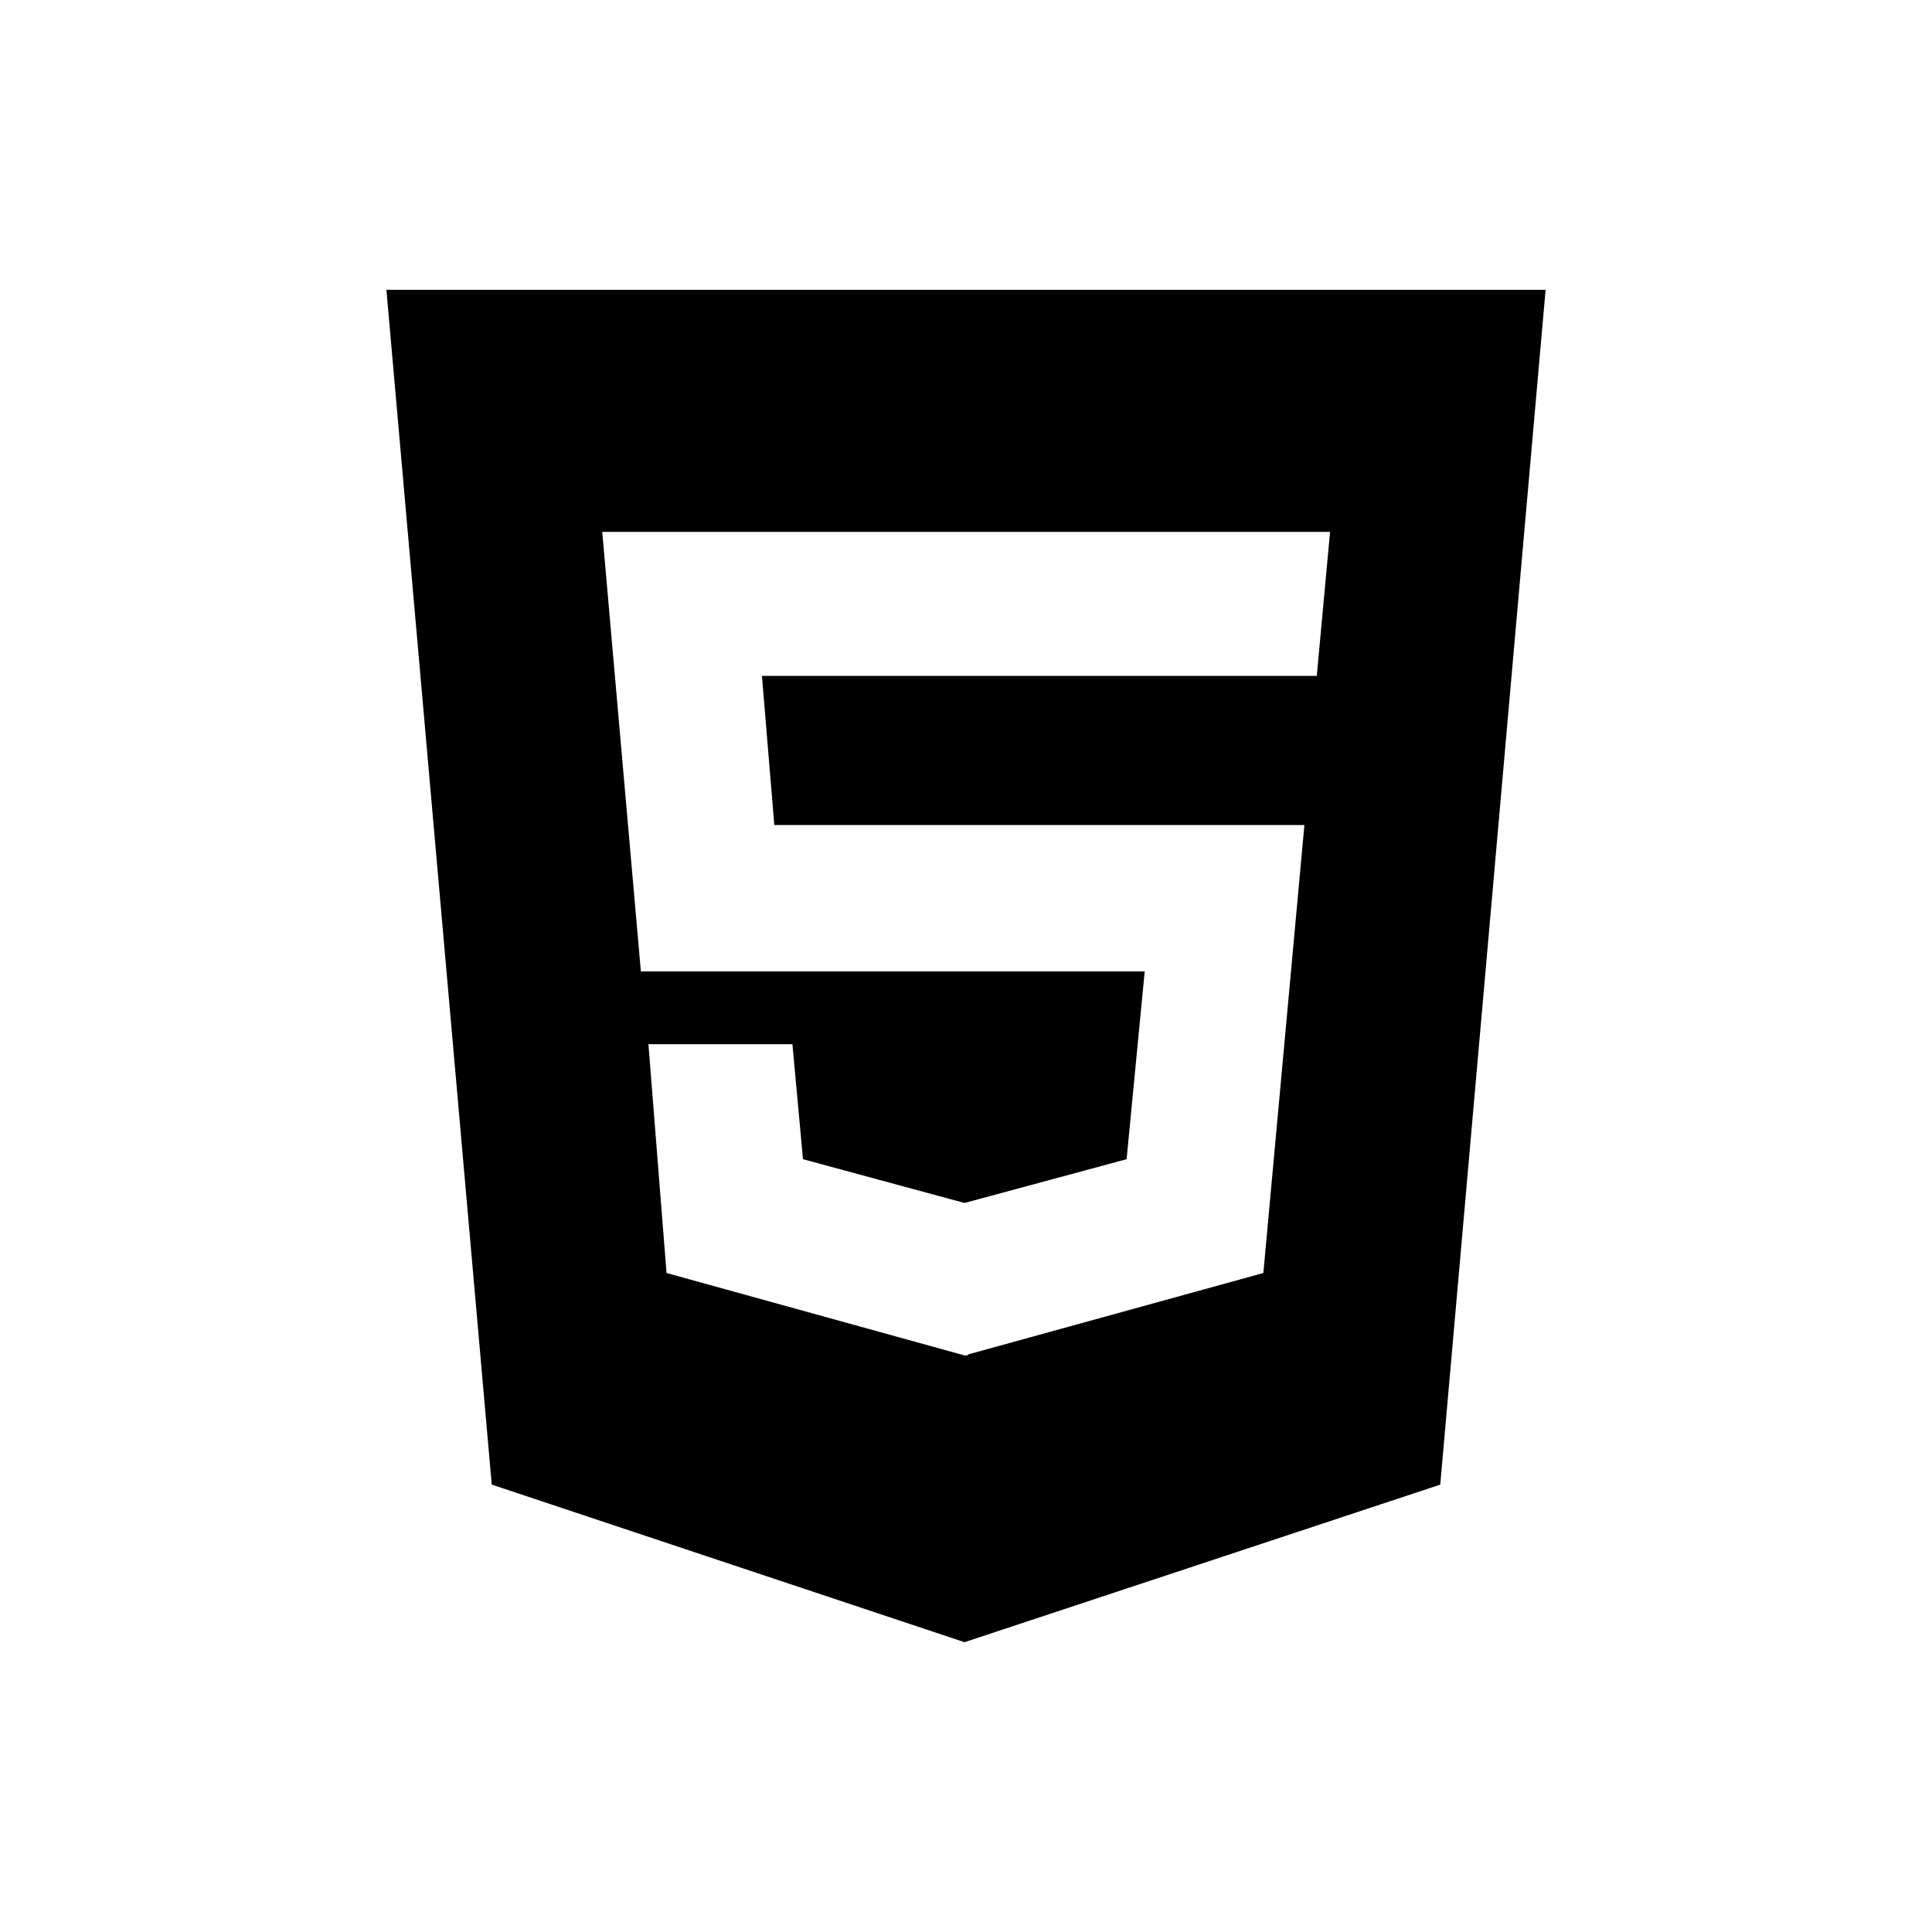
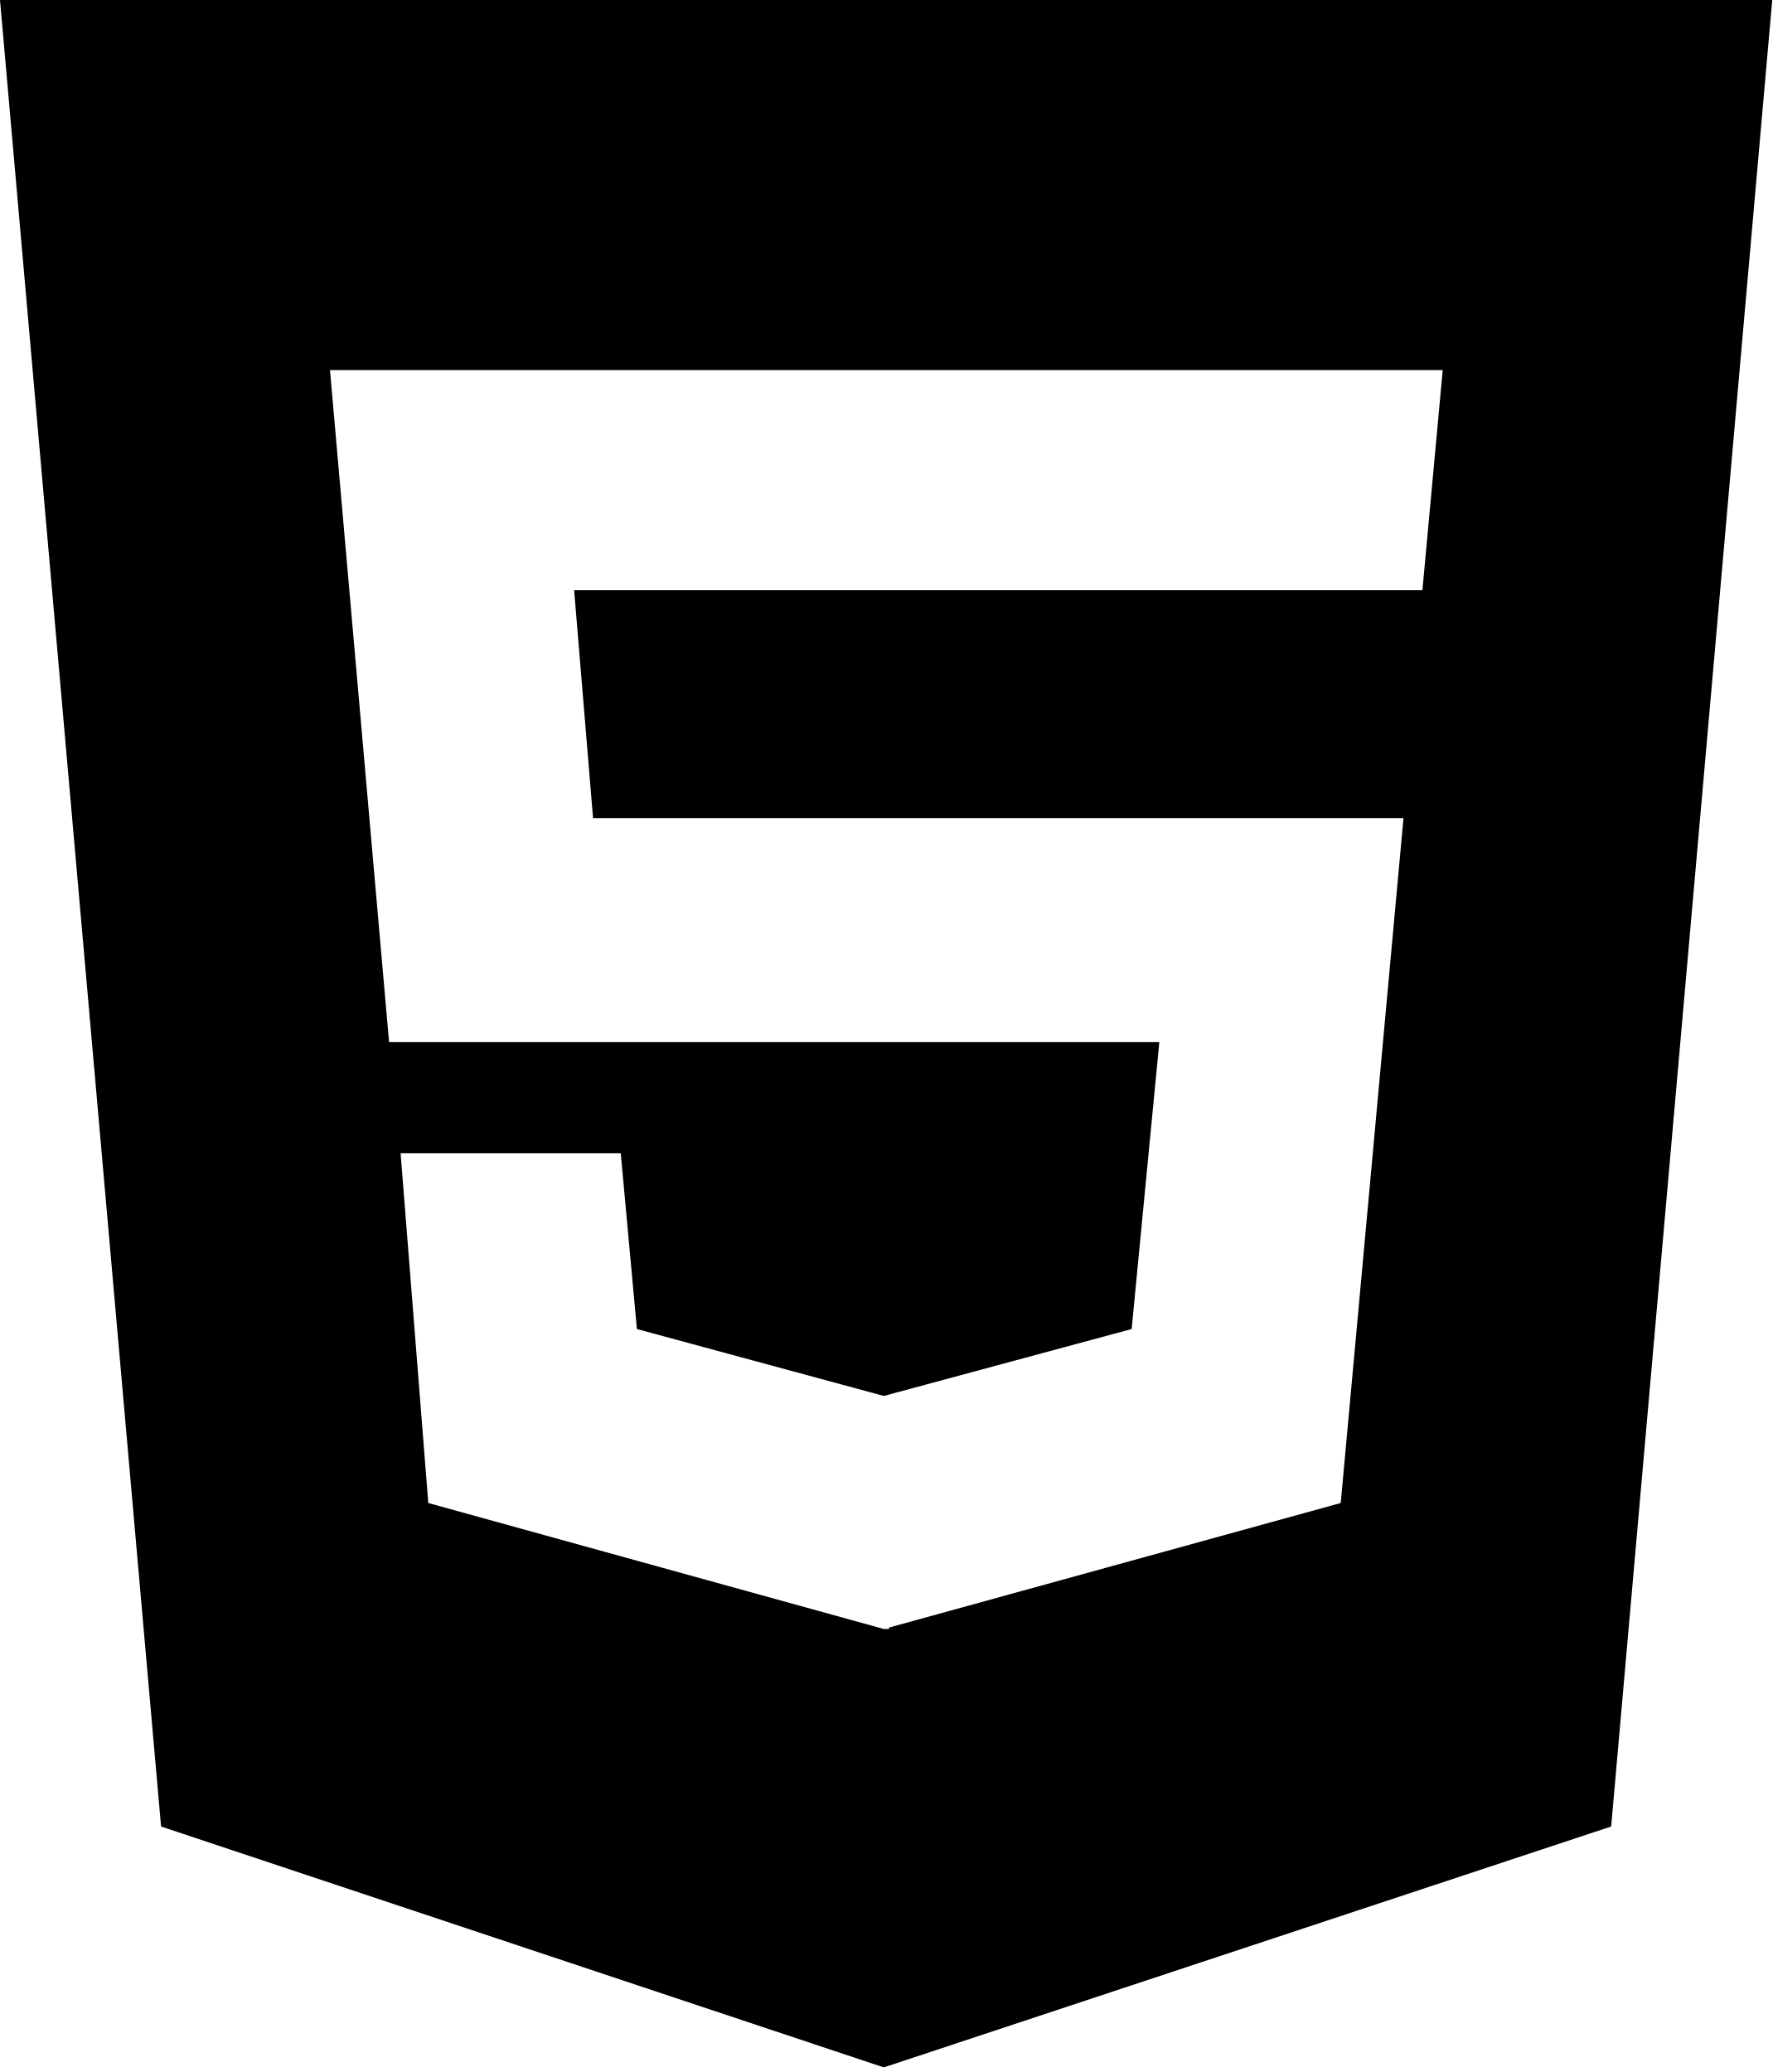
- <svg xmlns="http://www.w3.org/2000/svg" viewBox="0 0 640 640">
+ <svg xmlns="http://www.w3.org/2000/svg" viewBox="128 96 384 449">
  <path d="M128 96L162.9 491.8L319.5 544L477.1 491.8L512 96L128 96zM436.2 223.9L252.4 223.9L256.5 273.3L432.1 273.3L418.5 421.7L320.6 448.7L320.6 449L319.5 449L220.8 421.7L214.8 345.9L262.5 345.9L266 384L319.5 398.5L373.2 384L379.2 321.8L212.3 321.8L199.5 176.2L440.6 176.2L436.2 223.9z" />
</svg>
